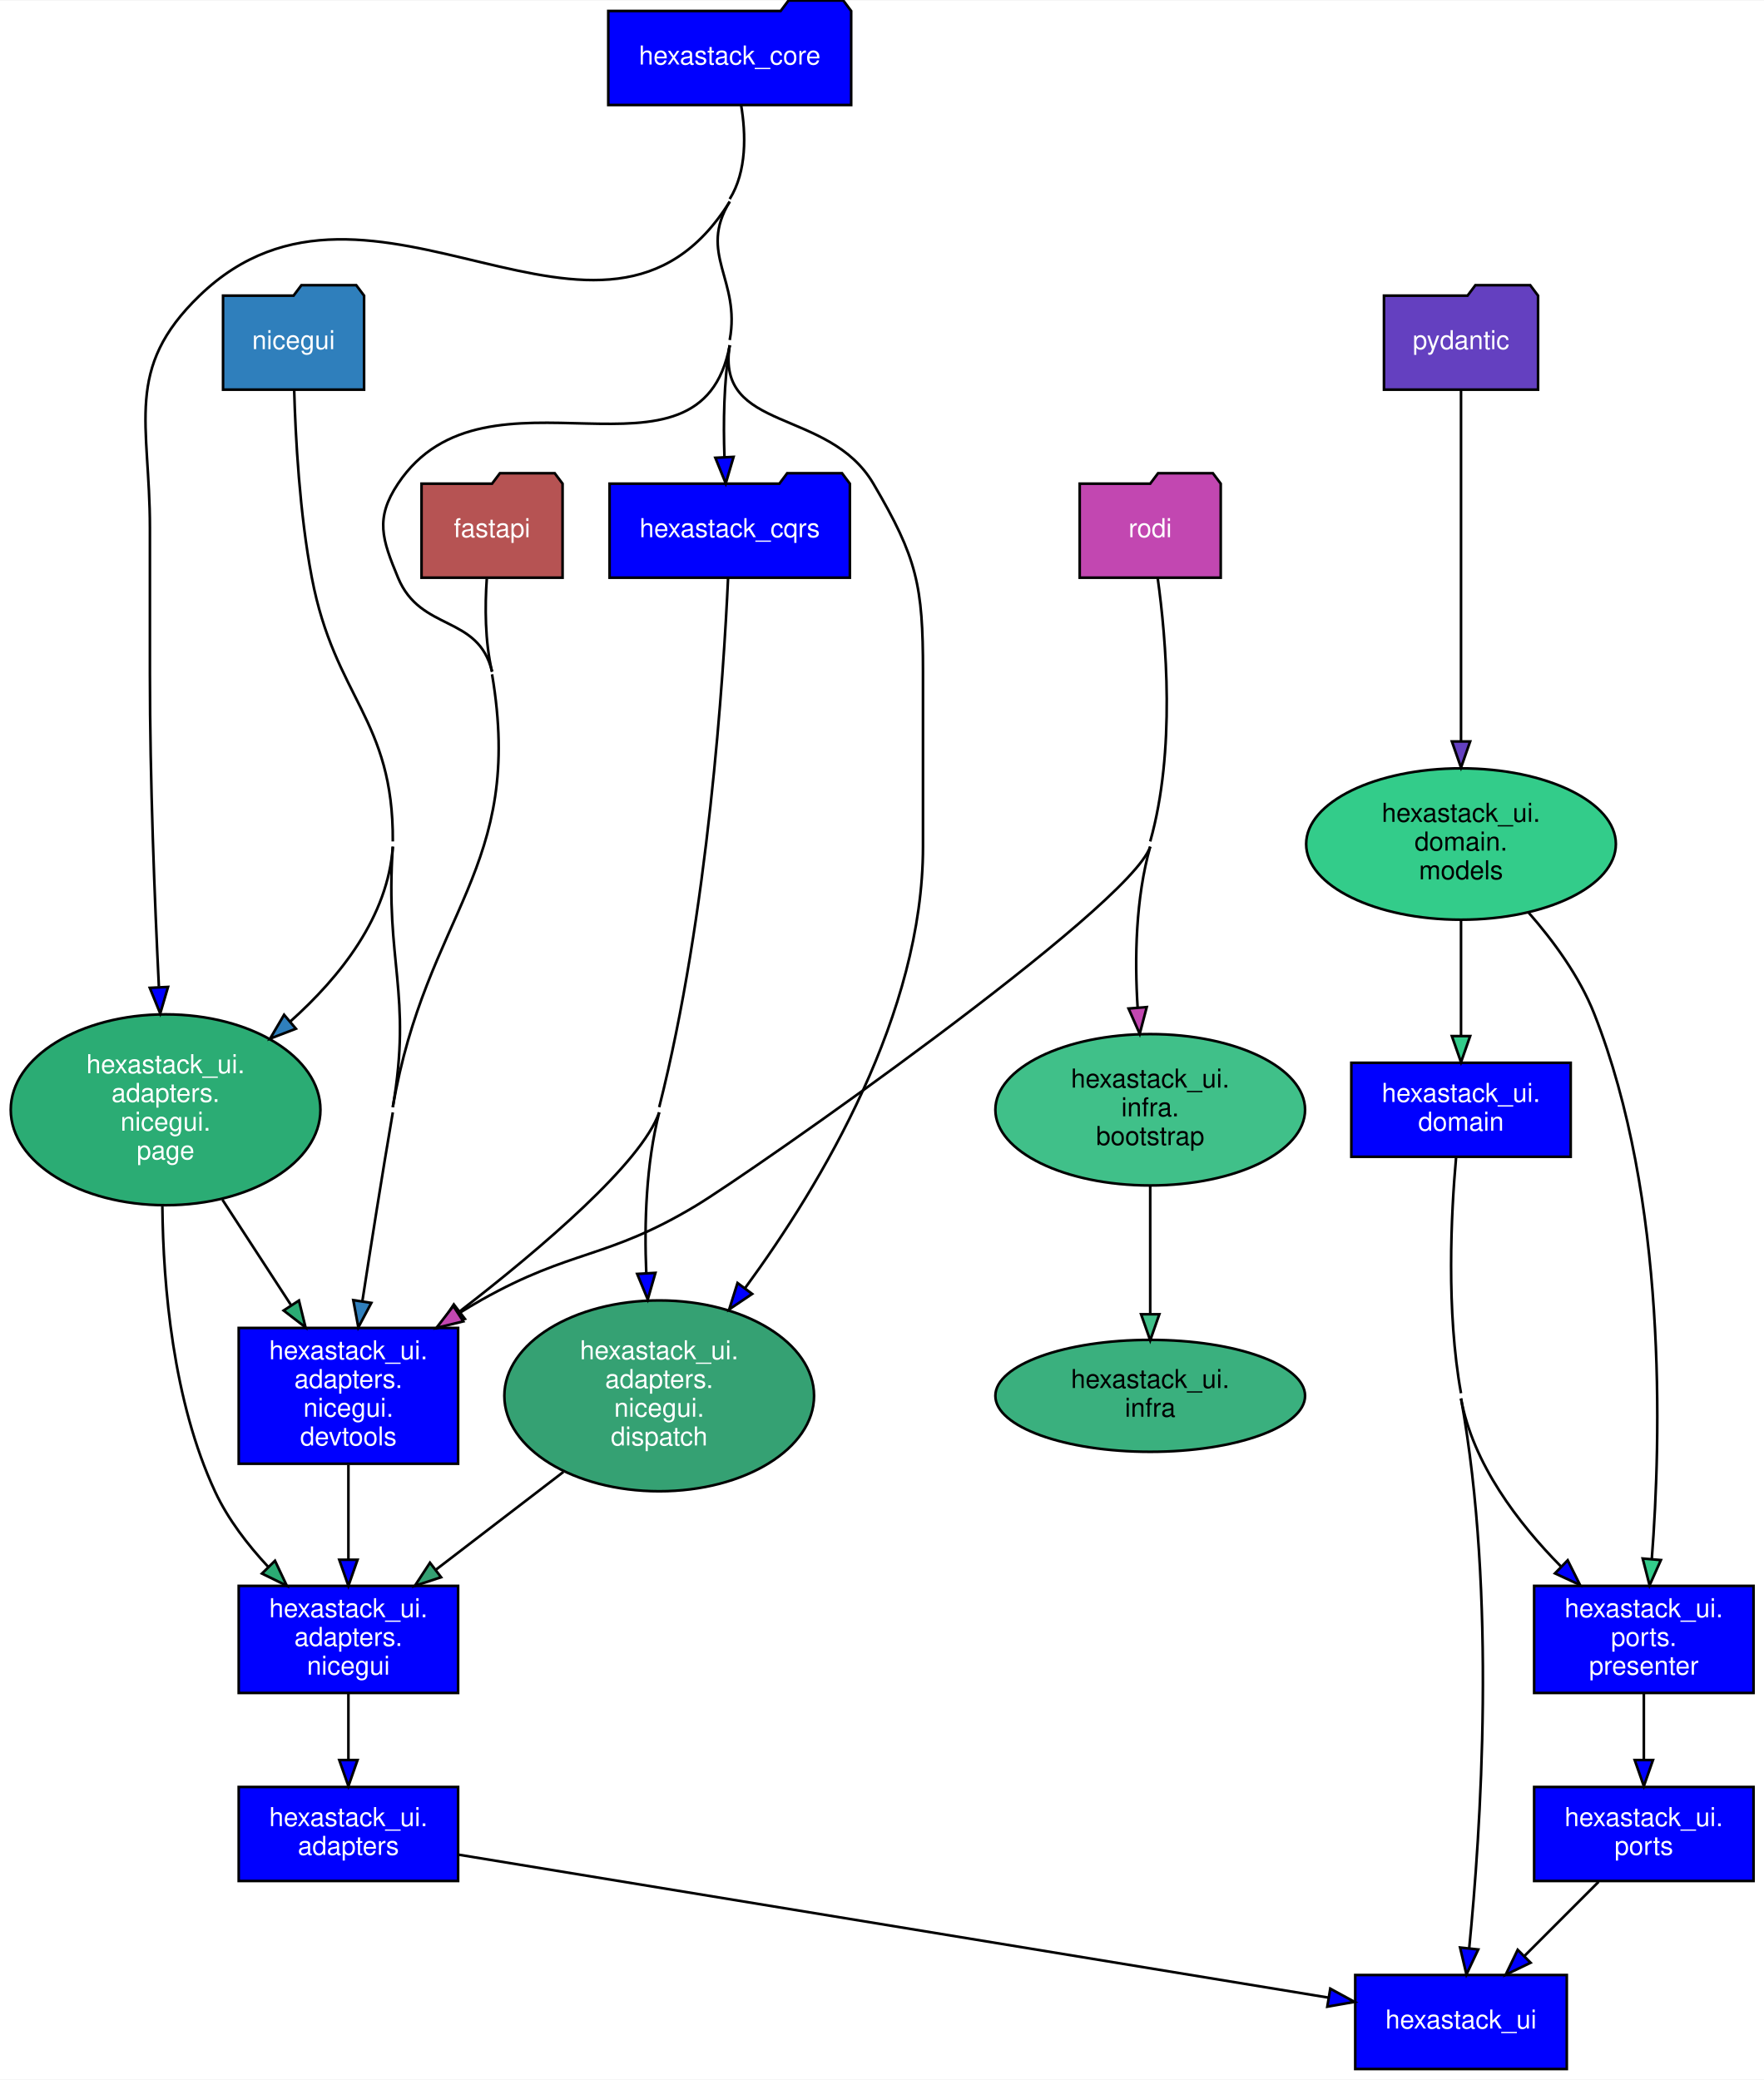
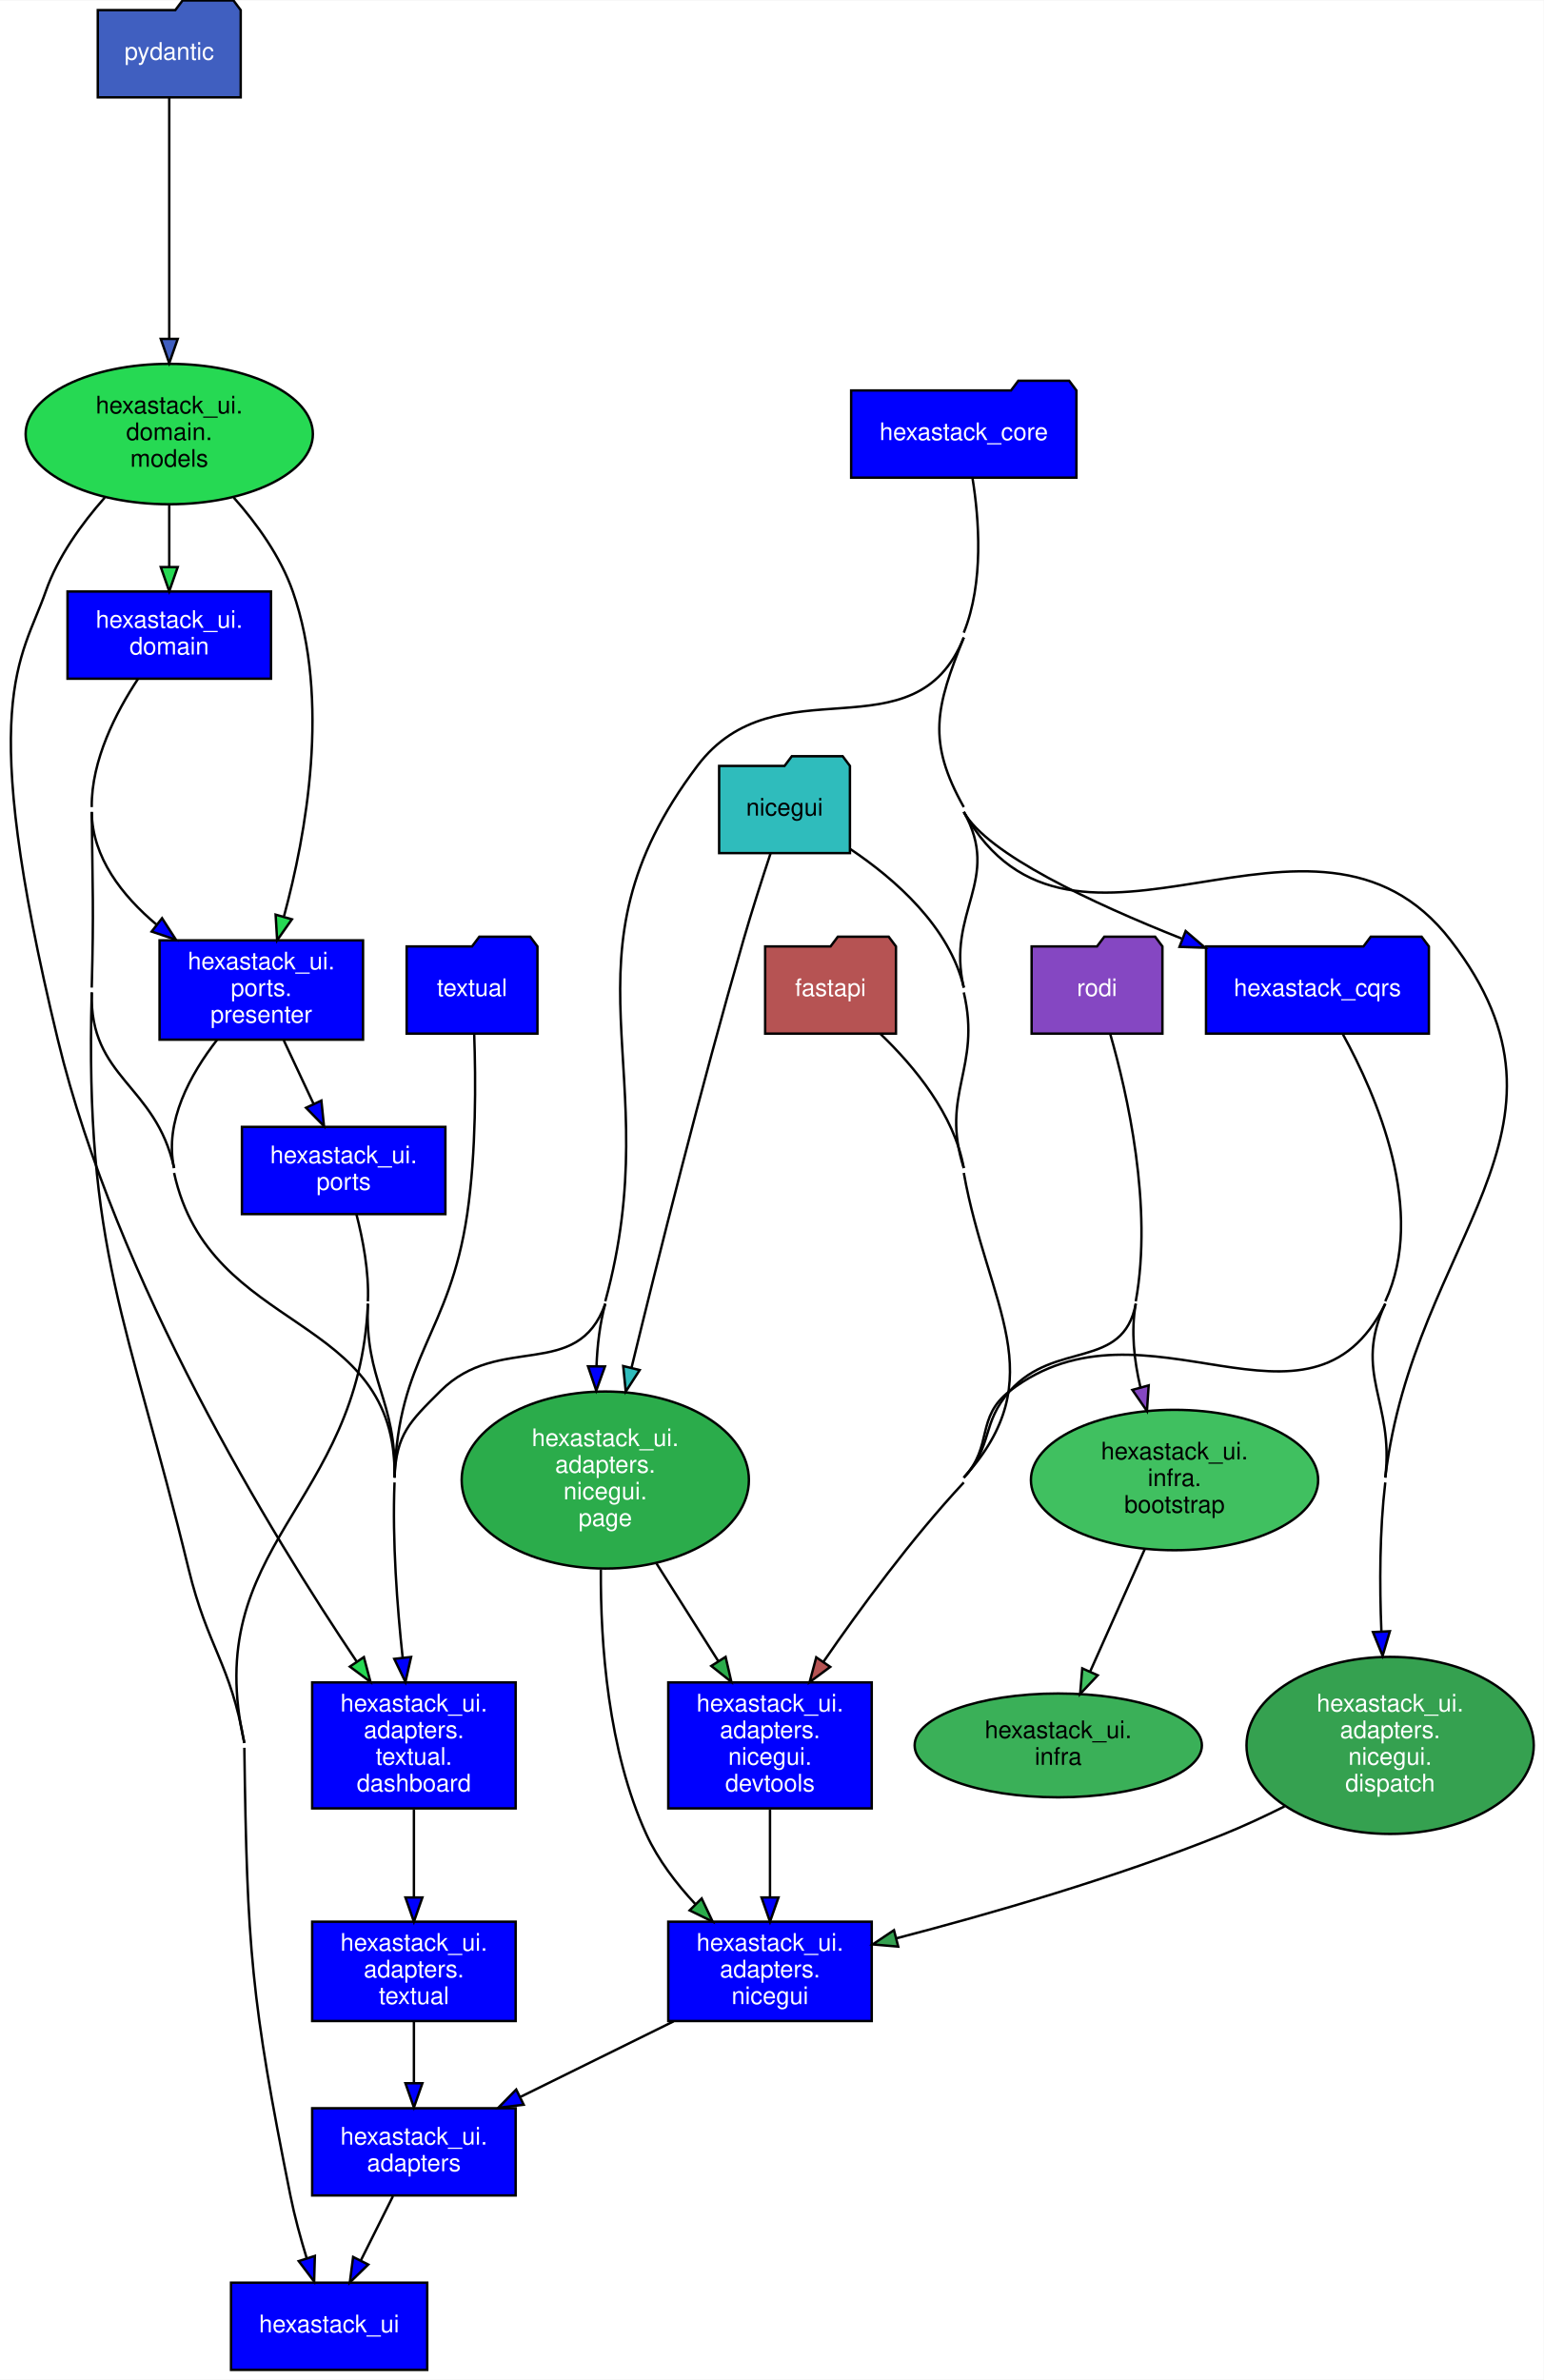
- <svg xmlns="http://www.w3.org/2000/svg" width="675pt" height="796pt" viewBox="0.00 0.00 675.40 796.06">
-   <g id="graph0" class="graph" transform="scale(1 1) rotate(0) translate(4 792.06)">
+ <svg xmlns="http://www.w3.org/2000/svg" width="637pt" height="982pt" viewBox="0.00 0.00 637.27 982.06">
+   <g id="graph0" class="graph" transform="scale(1 1) rotate(0) translate(4 978.06)">
    <style>.edge&gt;path:hover{stroke-width:8}</style>
-     <polygon fill="white" stroke="transparent" points="-4,4 -4,-792.06 671.4,-792.06 671.4,4 -4,4" />
+     <polygon fill="white" stroke="transparent" points="-4,4 -4,-978.06 633.27,-978.06 633.27,4 -4,4" />
    <g id="node1" class="node">
      <style>.edge&gt;path:hover{stroke-width:8}</style>
-       <polygon fill="#b65353" stroke="black" points="211.4,-607.06 208.4,-611.06 187.4,-611.06 184.4,-607.06 157.4,-607.06 157.4,-571.06 211.4,-571.06 211.4,-607.06" />
-       <text text-anchor="middle" x="184.4" y="-586.56" font-family="Helvetica,sans-Serif" font-size="10.00" fill="#ffffff">fastapi</text>
+       <polygon fill="#b65353" stroke="black" points="365.87,-587.58 362.87,-591.58 341.87,-591.58 338.87,-587.58 311.87,-587.58 311.87,-551.58 365.87,-551.58 365.87,-587.58" />
+       <text text-anchor="middle" x="338.87" y="-567.08" font-family="Helvetica,sans-Serif" font-size="10.00" fill="#ffffff">fastapi</text>
    </g>
    <g id="node7" class="node">
      <style>.edge&gt;path:hover{stroke-width:8}</style>
-       <polygon fill="blue" stroke="black" points="171.4,-283.77 87.4,-283.77 87.4,-231.77 171.4,-231.77 171.4,-283.77" />
-       <text text-anchor="middle" x="129.4" y="-271.77" font-family="Helvetica,sans-Serif" font-size="10.00" fill="white">hexastack_ui.</text>
-       <text text-anchor="middle" x="129.4" y="-260.77" font-family="Helvetica,sans-Serif" font-size="10.00" fill="white">adapters.</text>
-       <text text-anchor="middle" x="129.4" y="-249.77" font-family="Helvetica,sans-Serif" font-size="10.00" fill="white">nicegui.</text>
-       <text text-anchor="middle" x="129.4" y="-238.77" font-family="Helvetica,sans-Serif" font-size="10.00" fill="white">devtools</text>
+       <polygon fill="blue" stroke="black" points="355.87,-283.77 271.87,-283.77 271.87,-231.77 355.87,-231.77 355.87,-283.77" />
+       <text text-anchor="middle" x="313.87" y="-271.77" font-family="Helvetica,sans-Serif" font-size="10.00" fill="white">hexastack_ui.</text>
+       <text text-anchor="middle" x="313.87" y="-260.77" font-family="Helvetica,sans-Serif" font-size="10.00" fill="white">adapters.</text>
+       <text text-anchor="middle" x="313.87" y="-249.77" font-family="Helvetica,sans-Serif" font-size="10.00" fill="white">nicegui.</text>
+       <text text-anchor="middle" x="313.87" y="-238.77" font-family="Helvetica,sans-Serif" font-size="10.00" fill="white">devtools</text>
    </g>
    <g id="edge1" class="edge">
      <style>.edge&gt;path:hover{stroke-width:8}</style>
-       <path fill="none" stroke="black" d="M182.38,-570.64C181.67,-560.18 181.63,-546.7 184.4,-535.06" />
+       <path fill="none" stroke="black" d="M359.53,-551.39C373.43,-538.05 389.93,-518.16 393.87,-496.08" />
+       <path fill="none" stroke="black" d="M393.87,-494.08C403.7,-439.05 431.36,-409.77 393.87,-368.31" />
+       <path fill="none" stroke="black" d="M393.87,-366.31C372.31,-343.16 351.09,-314.27 335.92,-292.26" />
+       <polygon fill="#b65353" stroke="black" points="338.74,-290.18 330.22,-283.89 332.96,-294.13 338.74,-290.18" />
    </g>
    <g id="node2" class="node">
      <style>.edge&gt;path:hover{stroke-width:8}</style>
-       <polygon fill="blue" stroke="black" points="321.9,-788.06 318.9,-792.06 297.9,-792.06 294.9,-788.06 228.9,-788.06 228.9,-752.06 321.9,-752.06 321.9,-788.06" />
-       <text text-anchor="middle" x="275.4" y="-767.56" font-family="Helvetica,sans-Serif" font-size="10.00" fill="white">hexastack_core</text>
+       <polygon fill="blue" stroke="black" points="440.37,-817.07 437.37,-821.07 416.37,-821.07 413.37,-817.07 347.37,-817.07 347.37,-781.07 440.37,-781.07 440.37,-817.07" />
+       <text text-anchor="middle" x="393.87" y="-796.57" font-family="Helvetica,sans-Serif" font-size="10.00" fill="white">hexastack_core</text>
    </g>
    <g id="node3" class="node">
      <style>.edge&gt;path:hover{stroke-width:8}</style>
-       <polygon fill="blue" stroke="black" points="321.4,-607.06 318.4,-611.06 297.4,-611.06 294.4,-607.06 229.4,-607.06 229.4,-571.06 321.4,-571.06 321.4,-607.06" />
-       <text text-anchor="middle" x="275.4" y="-586.56" font-family="Helvetica,sans-Serif" font-size="10.00" fill="white">hexastack_cqrs</text>
+       <polygon fill="blue" stroke="black" points="585.87,-587.58 582.87,-591.58 561.87,-591.58 558.87,-587.58 493.87,-587.58 493.87,-551.58 585.87,-551.58 585.87,-587.58" />
+       <text text-anchor="middle" x="539.87" y="-567.08" font-family="Helvetica,sans-Serif" font-size="10.00" fill="white">hexastack_cqrs</text>
    </g>
    <g id="edge2" class="edge">
      <style>.edge&gt;path:hover{stroke-width:8}</style>
-       <path fill="none" stroke="black" d="M275.4,-660.06C273.13,-646.1 272.93,-630.36 273.38,-617.35" />
-       <polygon fill="blue" stroke="black" points="276.88,-617.32 273.88,-607.16 269.89,-616.97 276.88,-617.32" />
+       <path fill="none" stroke="black" d="M393.87,-643.08C403.63,-625.69 446.88,-605.48 483.79,-590.82" />
+       <polygon fill="blue" stroke="black" points="485.46,-593.92 493.51,-587.03 482.92,-587.4 485.46,-593.92" />
    </g>
    <g id="edge3" class="edge">
      <style>.edge&gt;path:hover{stroke-width:8}</style>
-       <path fill="none" stroke="black" d="M275.4,-715.06C263.13,-694.95 279.69,-685.22 275.4,-662.06" />
-       <path fill="none" stroke="black" d="M275.4,-660.06C264.24,-599.92 182.31,-657.96 148.4,-607.06 139.53,-593.75 142.27,-585.84 148.4,-571.06 157.06,-550.16 179.16,-557.07 184.4,-535.06" />
-       <path fill="none" stroke="black" d="M184.4,-534.06C197.01,-459.54 159.13,-442.81 146.4,-368.31" />
+       <path fill="none" stroke="black" d="M393.87,-715.08C382.27,-686.21 378.65,-672.21 393.87,-645.08" />
+       <path fill="none" stroke="black" d="M393.87,-643.08C409.64,-614.98 386.51,-601.95 393.87,-570.58" />
    </g>
    <g id="node8" class="node">
      <style>.edge&gt;path:hover{stroke-width:8}</style>
-       <ellipse fill="#35a173" stroke="black" cx="248.4" cy="-257.77" rx="59.29" ry="36.54" />
-       <text text-anchor="middle" x="248.4" y="-271.77" font-family="Helvetica,sans-Serif" font-size="10.00" fill="#ffffff">hexastack_ui.</text>
-       <text text-anchor="middle" x="248.4" y="-260.77" font-family="Helvetica,sans-Serif" font-size="10.00" fill="#ffffff">adapters.</text>
-       <text text-anchor="middle" x="248.4" y="-249.77" font-family="Helvetica,sans-Serif" font-size="10.00" fill="#ffffff">nicegui.</text>
-       <text text-anchor="middle" x="248.4" y="-238.77" font-family="Helvetica,sans-Serif" font-size="10.00" fill="#ffffff">dispatch</text>
+       <ellipse fill="#35a150" stroke="black" cx="569.87" cy="-257.77" rx="59.29" ry="36.54" />
+       <text text-anchor="middle" x="569.87" y="-271.77" font-family="Helvetica,sans-Serif" font-size="10.00" fill="#ffffff">hexastack_ui.</text>
+       <text text-anchor="middle" x="569.87" y="-260.77" font-family="Helvetica,sans-Serif" font-size="10.00" fill="#ffffff">adapters.</text>
+       <text text-anchor="middle" x="569.87" y="-249.77" font-family="Helvetica,sans-Serif" font-size="10.00" fill="#ffffff">nicegui.</text>
+       <text text-anchor="middle" x="569.87" y="-238.77" font-family="Helvetica,sans-Serif" font-size="10.00" fill="#ffffff">dispatch</text>
    </g>
    <g id="edge4" class="edge">
      <style>.edge&gt;path:hover{stroke-width:8}</style>
-       <path fill="none" stroke="black" d="M275.4,-660.06C269.96,-626.55 313.21,-636.33 330.4,-607.06 347.16,-578.52 349.4,-568.16 349.4,-535.06 349.4,-535.06 349.4,-535.06 349.4,-468.07 349.4,-404.22 310.81,-339.34 281.33,-299.09" />
-       <polygon fill="blue" stroke="black" points="283.99,-296.8 275.2,-290.89 278.38,-300.99 283.99,-296.8" />
+       <path fill="none" stroke="black" d="M393.87,-643.08C439.08,-562.51 538.48,-663.26 594.87,-590.08 655.47,-511.43 579.53,-466.91 567.87,-368.31" />
    </g>
    <g id="node9" class="node">
      <style>.edge&gt;path:hover{stroke-width:8}</style>
-       <ellipse fill="#2bac74" stroke="black" cx="59.4" cy="-367.31" rx="59.29" ry="36.54" />
-       <text text-anchor="middle" x="59.4" y="-381.31" font-family="Helvetica,sans-Serif" font-size="10.00" fill="#ffffff">hexastack_ui.</text>
-       <text text-anchor="middle" x="59.4" y="-370.31" font-family="Helvetica,sans-Serif" font-size="10.00" fill="#ffffff">adapters.</text>
-       <text text-anchor="middle" x="59.4" y="-359.31" font-family="Helvetica,sans-Serif" font-size="10.00" fill="#ffffff">nicegui.</text>
-       <text text-anchor="middle" x="59.4" y="-348.31" font-family="Helvetica,sans-Serif" font-size="10.00" fill="#ffffff">page</text>
+       <ellipse fill="#2bac4b" stroke="black" cx="245.87" cy="-367.31" rx="59.29" ry="36.54" />
+       <text text-anchor="middle" x="245.87" y="-381.31" font-family="Helvetica,sans-Serif" font-size="10.00" fill="#ffffff">hexastack_ui.</text>
+       <text text-anchor="middle" x="245.87" y="-370.31" font-family="Helvetica,sans-Serif" font-size="10.00" fill="#ffffff">adapters.</text>
+       <text text-anchor="middle" x="245.87" y="-359.31" font-family="Helvetica,sans-Serif" font-size="10.00" fill="#ffffff">nicegui.</text>
+       <text text-anchor="middle" x="245.87" y="-348.31" font-family="Helvetica,sans-Serif" font-size="10.00" fill="#ffffff">page</text>
    </g>
    <g id="edge5" class="edge">
      <style>.edge&gt;path:hover{stroke-width:8}</style>
-       <path fill="none" stroke="black" d="M279.76,-752.04C281.6,-740.98 282.01,-726.68 275.4,-716.06" />
-       <path fill="none" stroke="black" d="M275.4,-715.06C226.94,-637.29 138.31,-742.72 72.4,-679.06 43.3,-650.96 53.4,-630.51 53.4,-590.06 53.4,-590.06 53.4,-590.06 53.4,-534.06 53.4,-493.66 55.2,-447.75 56.83,-414.51" />
-       <polygon fill="blue" stroke="black" points="60.34,-414.35 57.35,-404.18 53.35,-414 60.34,-414.35" />
+       <path fill="none" stroke="black" d="M245.87,-440.08C243.62,-431.87 242.57,-422.94 242.24,-414.25" />
+       <polygon fill="blue" stroke="black" points="245.74,-414.19 242.15,-404.22 238.74,-414.25 245.74,-414.19" />
+     </g>
+     <g id="node11" class="node">
+       <style>.edge&gt;path:hover{stroke-width:8}</style>
+       <polygon fill="blue" stroke="black" points="208.87,-283.77 124.87,-283.77 124.87,-231.77 208.87,-231.77 208.87,-283.77" />
+       <text text-anchor="middle" x="166.87" y="-271.77" font-family="Helvetica,sans-Serif" font-size="10.00" fill="white">hexastack_ui.</text>
+       <text text-anchor="middle" x="166.87" y="-260.77" font-family="Helvetica,sans-Serif" font-size="10.00" fill="white">adapters.</text>
+       <text text-anchor="middle" x="166.87" y="-249.77" font-family="Helvetica,sans-Serif" font-size="10.00" fill="white">textual.</text>
+       <text text-anchor="middle" x="166.87" y="-238.77" font-family="Helvetica,sans-Serif" font-size="10.00" fill="white">dashboard</text>
    </g>
    <g id="edge6" class="edge">
      <style>.edge&gt;path:hover{stroke-width:8}</style>
-       <path fill="none" stroke="black" d="M274.77,-570.97C273.07,-533.65 267.19,-442.26 248.4,-368.31" />
-       <path fill="none" stroke="black" d="M248.4,-366.31C241.65,-347.01 203.47,-314.45 172.15,-290.21" />
-       <polygon fill="blue" stroke="black" points="174.01,-287.23 163.95,-283.92 169.76,-292.78 174.01,-287.23" />
+       <path fill="none" stroke="black" d="M397.46,-780.93C400.19,-764.04 402.21,-737.82 393.87,-717.08" />
+       <path fill="none" stroke="black" d="M393.87,-715.08C373.64,-664.72 316.54,-705.41 283.87,-662.08 223.87,-582.5 272.25,-537.19 245.87,-441.08" />
+       <path fill="none" stroke="black" d="M245.87,-440.08C234.44,-407.85 202.07,-428.24 177.87,-404.08 165.13,-391.36 159.59,-386.3 158.87,-368.31" />
    </g>
    <g id="edge7" class="edge">
      <style>.edge&gt;path:hover{stroke-width:8}</style>
-       <path fill="none" stroke="black" d="M248.4,-366.31C243.37,-346.52 242.64,-324.02 243.45,-304.73" />
-       <polygon fill="blue" stroke="black" points="246.95,-304.86 244.02,-294.67 239.96,-304.46 246.95,-304.86" />
+       <path fill="none" stroke="black" d="M550.36,-551.32C564.25,-526.07 585.08,-478.06 567.87,-441.08" />
+       <path fill="none" stroke="black" d="M567.87,-440.08C536.29,-376.8 468.94,-447.18 412.87,-404.08 398.6,-393.11 406.14,-381.48 393.87,-368.31" />
+     </g>
+     <g id="edge8" class="edge">
+       <style>.edge&gt;path:hover{stroke-width:8}</style>
+       <path fill="none" stroke="black" d="M567.87,-440.08C554.42,-411.16 571.62,-399.99 567.87,-368.31" />
+       <path fill="none" stroke="black" d="M567.87,-366.31C565.5,-346.28 565.49,-324.01 566.26,-304.96" />
+       <polygon fill="blue" stroke="black" points="569.77,-304.9 566.77,-294.74 562.78,-304.55 569.77,-304.9" />
    </g>
    <g id="node4" class="node">
      <style>.edge&gt;path:hover{stroke-width:8}</style>
-       <polygon fill="blue" stroke="black" points="595.9,-36 514.9,-36 514.9,0 595.9,0 595.9,-36" />
-       <text text-anchor="middle" x="555.4" y="-15.5" font-family="Helvetica,sans-Serif" font-size="10.00" fill="white">hexastack_ui</text>
+       <polygon fill="blue" stroke="black" points="172.37,-36 91.37,-36 91.37,0 172.37,0 172.37,-36" />
+       <text text-anchor="middle" x="131.87" y="-15.5" font-family="Helvetica,sans-Serif" font-size="10.00" fill="white">hexastack_ui</text>
    </g>
    <g id="node5" class="node">
      <style>.edge&gt;path:hover{stroke-width:8}</style>
-       <polygon fill="blue" stroke="black" points="171.4,-108 87.4,-108 87.4,-72 171.4,-72 171.4,-108" />
-       <text text-anchor="middle" x="129.4" y="-93" font-family="Helvetica,sans-Serif" font-size="10.00" fill="white">hexastack_ui.</text>
-       <text text-anchor="middle" x="129.4" y="-82" font-family="Helvetica,sans-Serif" font-size="10.00" fill="white">adapters</text>
-     </g>
-     <g id="edge8" class="edge">
-       <style>.edge&gt;path:hover{stroke-width:8}</style>
-       <path fill="none" stroke="black" d="M171.41,-82.1C250.18,-69.15 419.74,-41.29 504.71,-27.33" />
-       <polygon fill="blue" stroke="black" points="505.34,-30.77 514.64,-25.7 504.2,-23.87 505.34,-30.77" />
+       <polygon fill="blue" stroke="black" points="208.87,-108 124.87,-108 124.87,-72 208.87,-72 208.87,-108" />
+       <text text-anchor="middle" x="166.87" y="-93" font-family="Helvetica,sans-Serif" font-size="10.00" fill="white">hexastack_ui.</text>
+       <text text-anchor="middle" x="166.87" y="-82" font-family="Helvetica,sans-Serif" font-size="10.00" fill="white">adapters</text>
+     </g>
+     <g id="edge9" class="edge">
+       <style>.edge&gt;path:hover{stroke-width:8}</style>
+       <path fill="none" stroke="black" d="M158.22,-71.7C154.24,-63.73 149.42,-54.1 145,-45.26" />
+       <polygon fill="blue" stroke="black" points="148.03,-43.48 140.42,-36.1 141.77,-46.61 148.03,-43.48" />
    </g>
    <g id="node6" class="node">
      <style>.edge&gt;path:hover{stroke-width:8}</style>
-       <polygon fill="blue" stroke="black" points="171.4,-185 87.4,-185 87.4,-144 171.4,-144 171.4,-185" />
-       <text text-anchor="middle" x="129.4" y="-173" font-family="Helvetica,sans-Serif" font-size="10.00" fill="white">hexastack_ui.</text>
-       <text text-anchor="middle" x="129.4" y="-162" font-family="Helvetica,sans-Serif" font-size="10.00" fill="white">adapters.</text>
-       <text text-anchor="middle" x="129.4" y="-151" font-family="Helvetica,sans-Serif" font-size="10.00" fill="white">nicegui</text>
-     </g>
-     <g id="edge9" class="edge">
-       <style>.edge&gt;path:hover{stroke-width:8}</style>
-       <path fill="none" stroke="black" d="M129.4,-143.69C129.4,-135.91 129.4,-126.84 129.4,-118.45" />
-       <polygon fill="blue" stroke="black" points="132.9,-118.32 129.4,-108.32 125.9,-118.32 132.9,-118.32" />
+       <polygon fill="blue" stroke="black" points="355.87,-185 271.87,-185 271.87,-144 355.87,-144 355.87,-185" />
+       <text text-anchor="middle" x="313.87" y="-173" font-family="Helvetica,sans-Serif" font-size="10.00" fill="white">hexastack_ui.</text>
+       <text text-anchor="middle" x="313.87" y="-162" font-family="Helvetica,sans-Serif" font-size="10.00" fill="white">adapters.</text>
+       <text text-anchor="middle" x="313.87" y="-151" font-family="Helvetica,sans-Serif" font-size="10.00" fill="white">nicegui</text>
    </g>
    <g id="edge10" class="edge">
      <style>.edge&gt;path:hover{stroke-width:8}</style>
-       <path fill="none" stroke="black" d="M129.4,-231.35C129.4,-220.12 129.4,-206.85 129.4,-195.17" />
-       <polygon fill="blue" stroke="black" points="132.9,-195 129.4,-185 125.9,-195 132.9,-195" />
+       <path fill="none" stroke="black" d="M274.09,-143.88C254.57,-134.25 230.99,-122.62 210.92,-112.72" />
+       <polygon fill="blue" stroke="black" points="212.19,-109.45 201.68,-108.17 209.1,-115.73 212.19,-109.45" />
    </g>
    <g id="edge11" class="edge">
      <style>.edge&gt;path:hover{stroke-width:8}</style>
-       <path fill="none" stroke="black" d="M211.72,-228.64C196.16,-216.71 178.15,-202.89 162.95,-191.24" />
-       <polygon fill="#35a173" stroke="black" points="164.89,-188.31 154.83,-185.01 160.63,-193.87 164.89,-188.31" />
+       <path fill="none" stroke="black" d="M313.87,-231.35C313.87,-220.12 313.87,-206.85 313.87,-195.17" />
+       <polygon fill="blue" stroke="black" points="317.37,-195 313.87,-185 310.37,-195 317.37,-195" />
    </g>
    <g id="edge12" class="edge">
      <style>.edge&gt;path:hover{stroke-width:8}</style>
-       <path fill="none" stroke="black" d="M58.17,-330.29C58.49,-299.82 62.21,-255.7 78.4,-221 83.27,-210.56 90.82,-200.74 98.64,-192.34" />
-       <polygon fill="#2bac74" stroke="black" points="101.29,-194.63 105.82,-185.05 96.3,-189.72 101.29,-194.63" />
+       <path fill="none" stroke="black" d="M526.29,-232.6C517.98,-228.44 509.26,-224.38 500.87,-221 456.47,-203.09 404.09,-188.04 366.07,-178.15" />
+       <polygon fill="#35a150" stroke="black" points="366.8,-174.72 356.24,-175.62 365.05,-181.5 366.8,-174.72" />
    </g>
    <g id="edge13" class="edge">
      <style>.edge&gt;path:hover{stroke-width:8}</style>
-       <path fill="none" stroke="black" d="M81.16,-332.87C89.51,-320.05 99.04,-305.41 107.4,-292.56" />
-       <polygon fill="#2bac74" stroke="black" points="110.46,-294.27 112.99,-283.98 104.6,-290.45 110.46,-294.27" />
+       <path fill="none" stroke="black" d="M244.04,-330.32C243.87,-299.86 246.94,-255.75 262.87,-221 267.67,-210.53 275.2,-200.69 283.02,-192.3" />
+       <polygon fill="#2bac4b" stroke="black" points="285.67,-194.59 290.21,-185.01 280.69,-189.67 285.67,-194.59" />
+     </g>
+     <g id="edge14" class="edge">
+       <style>.edge&gt;path:hover{stroke-width:8}</style>
+       <path fill="none" stroke="black" d="M267.01,-332.87C275.12,-320.05 284.38,-305.41 292.51,-292.56" />
+       <polygon fill="#2bac4b" stroke="black" points="295.54,-294.31 297.93,-283.98 289.63,-290.56 295.54,-294.31" />
    </g>
    <g id="node10" class="node">
      <style>.edge&gt;path:hover{stroke-width:8}</style>
-       <polygon fill="blue" stroke="black" points="597.4,-385.31 513.4,-385.31 513.4,-349.31 597.4,-349.31 597.4,-385.31" />
-       <text text-anchor="middle" x="555.4" y="-370.31" font-family="Helvetica,sans-Serif" font-size="10.00" fill="white">hexastack_ui.</text>
-       <text text-anchor="middle" x="555.4" y="-359.31" font-family="Helvetica,sans-Serif" font-size="10.00" fill="white">domain</text>
-     </g>
-     <g id="edge14" class="edge">
-       <style>.edge&gt;path:hover{stroke-width:8}</style>
-       <path fill="none" stroke="black" d="M553.51,-349C551.61,-327.61 549.7,-290.18 555.4,-258.77" />
-       <path fill="none" stroke="black" d="M555.4,-256.77C569.05,-181.54 562.94,-90.7 558.53,-46.22" />
-       <polygon fill="blue" stroke="black" points="562,-45.78 557.48,-36.2 555.04,-46.51 562,-45.78" />
+       <polygon fill="blue" stroke="black" points="208.87,-185 124.87,-185 124.87,-144 208.87,-144 208.87,-185" />
+       <text text-anchor="middle" x="166.87" y="-173" font-family="Helvetica,sans-Serif" font-size="10.00" fill="white">hexastack_ui.</text>
+       <text text-anchor="middle" x="166.87" y="-162" font-family="Helvetica,sans-Serif" font-size="10.00" fill="white">adapters.</text>
+       <text text-anchor="middle" x="166.87" y="-151" font-family="Helvetica,sans-Serif" font-size="10.00" fill="white">textual</text>
+     </g>
+     <g id="edge15" class="edge">
+       <style>.edge&gt;path:hover{stroke-width:8}</style>
+       <path fill="none" stroke="black" d="M166.87,-143.69C166.87,-135.91 166.87,-126.84 166.87,-118.45" />
+       <polygon fill="blue" stroke="black" points="170.37,-118.32 166.87,-108.32 163.37,-118.32 170.37,-118.32" />
+     </g>
+     <g id="edge16" class="edge">
+       <style>.edge&gt;path:hover{stroke-width:8}</style>
+       <path fill="none" stroke="black" d="M166.87,-231.35C166.87,-220.12 166.87,-206.85 166.87,-195.17" />
+       <polygon fill="blue" stroke="black" points="170.37,-195 166.87,-185 163.37,-195 170.37,-195" />
+     </g>
+     <g id="node12" class="node">
+       <style>.edge&gt;path:hover{stroke-width:8}</style>
+       <polygon fill="blue" stroke="black" points="107.87,-734.08 23.87,-734.08 23.87,-698.08 107.87,-698.08 107.87,-734.08" />
+       <text text-anchor="middle" x="65.87" y="-719.08" font-family="Helvetica,sans-Serif" font-size="10.00" fill="white">hexastack_ui.</text>
+       <text text-anchor="middle" x="65.87" y="-708.08" font-family="Helvetica,sans-Serif" font-size="10.00" fill="white">domain</text>
+     </g>
+     <g id="edge17" class="edge">
+       <style>.edge&gt;path:hover{stroke-width:8}</style>
+       <path fill="none" stroke="black" d="M52.93,-697.94C43.96,-684.34 33.67,-664.45 33.87,-645.08" />
+       <path fill="none" stroke="black" d="M33.87,-643.08C34.21,-610.86 34.74,-602.79 33.87,-570.58" />
+       <path fill="none" stroke="black" d="M33.87,-568.58C30.99,-461.34 48.55,-434.79 73.87,-330.54 81.78,-297.99 91.1,-291.76 96.87,-258.77" />
+       <path fill="none" stroke="black" d="M96.87,-256.77C98,-174.22 99.65,-152.94 115.87,-72 117.59,-63.42 120.11,-54.25 122.64,-45.98" />
+       <polygon fill="blue" stroke="black" points="125.98,-47.04 125.68,-36.45 119.31,-44.91 125.98,-47.04" />
+     </g>
+     <g id="edge18" class="edge">
+       <style>.edge&gt;path:hover{stroke-width:8}</style>
+       <path fill="none" stroke="black" d="M33.87,-568.58C32.92,-533 60.25,-530.84 67.87,-496.08" />
+       <path fill="none" stroke="black" d="M67.87,-494.08C82.65,-426.68 160.11,-437.29 158.87,-368.31" />
+       <path fill="none" stroke="black" d="M158.87,-366.31C157.91,-342.14 159.96,-314.99 162.22,-294.01" />
+       <polygon fill="blue" stroke="black" points="165.71,-294.28 163.37,-283.95 158.76,-293.48 165.71,-294.28" />
+     </g>
+     <g id="node17" class="node">
+       <style>.edge&gt;path:hover{stroke-width:8}</style>
+       <polygon fill="blue" stroke="black" points="145.87,-590.08 61.87,-590.08 61.87,-549.08 145.87,-549.08 145.87,-590.08" />
+       <text text-anchor="middle" x="103.87" y="-578.08" font-family="Helvetica,sans-Serif" font-size="10.00" fill="white">hexastack_ui.</text>
+       <text text-anchor="middle" x="103.87" y="-567.08" font-family="Helvetica,sans-Serif" font-size="10.00" fill="white">ports.</text>
+       <text text-anchor="middle" x="103.87" y="-556.08" font-family="Helvetica,sans-Serif" font-size="10.00" fill="white">presenter</text>
+     </g>
+     <g id="edge19" class="edge">
+       <style>.edge&gt;path:hover{stroke-width:8}</style>
+       <path fill="none" stroke="black" d="M33.87,-643.08C34.07,-624.33 46.36,-608.58 60.6,-596.59" />
+       <polygon fill="blue" stroke="black" points="62.9,-599.23 68.64,-590.33 58.6,-593.71 62.9,-599.23" />
+     </g>
+     <g id="node13" class="node">
+       <style>.edge&gt;path:hover{stroke-width:8}</style>
+       <ellipse fill="#26d953" stroke="black" cx="65.87" cy="-799.07" rx="59.29" ry="28.98" />
+       <text text-anchor="middle" x="65.87" y="-807.57" font-family="Helvetica,sans-Serif" font-size="10.00" fill="#000000">hexastack_ui.</text>
+       <text text-anchor="middle" x="65.87" y="-796.57" font-family="Helvetica,sans-Serif" font-size="10.00" fill="#000000">domain.</text>
+       <text text-anchor="middle" x="65.87" y="-785.57" font-family="Helvetica,sans-Serif" font-size="10.00" fill="#000000">models</text>
+     </g>
+     <g id="edge20" class="edge">
+       <style>.edge&gt;path:hover{stroke-width:8}</style>
+       <path fill="none" stroke="black" d="M39.25,-772.85C29.62,-761.96 19.89,-748.43 14.87,-734.08 4.92,-705.61 -14.15,-689.72 19.87,-549.08 44.04,-449.16 108.13,-344.6 143.17,-292.49" />
+       <polygon fill="#26d953" stroke="black" points="146.22,-294.22 148.94,-283.98 140.43,-290.29 146.22,-294.22" />
+     </g>
+     <g id="edge21" class="edge">
+       <style>.edge&gt;path:hover{stroke-width:8}</style>
+       <path fill="none" stroke="black" d="M65.87,-769.74C65.87,-761.5 65.87,-752.51 65.87,-744.33" />
+       <polygon fill="#26d953" stroke="black" points="69.37,-744.17 65.87,-734.17 62.37,-744.17 69.37,-744.17" />
+     </g>
+     <g id="edge22" class="edge">
+       <style>.edge&gt;path:hover{stroke-width:8}</style>
+       <path fill="none" stroke="black" d="M92.49,-772.85C102.12,-761.96 111.85,-748.43 116.87,-734.08 132.52,-689.33 122.32,-633.64 113.27,-600.16" />
+       <polygon fill="#26d953" stroke="black" points="116.51,-598.77 110.41,-590.11 109.78,-600.69 116.51,-598.77" />
+     </g>
+     <g id="node14" class="node">
+       <style>.edge&gt;path:hover{stroke-width:8}</style>
+       <ellipse fill="#3ab058" stroke="black" cx="432.87" cy="-257.77" rx="59.29" ry="21.43" />
+       <text text-anchor="middle" x="432.87" y="-260.77" font-family="Helvetica,sans-Serif" font-size="10.00" fill="#000000">hexastack_ui.</text>
+       <text text-anchor="middle" x="432.87" y="-249.77" font-family="Helvetica,sans-Serif" font-size="10.00" fill="#000000">infra</text>
    </g>
    <g id="node15" class="node">
      <style>.edge&gt;path:hover{stroke-width:8}</style>
-       <polygon fill="blue" stroke="black" points="667.4,-185 583.4,-185 583.4,-144 667.4,-144 667.4,-185" />
-       <text text-anchor="middle" x="625.4" y="-173" font-family="Helvetica,sans-Serif" font-size="10.00" fill="white">hexastack_ui.</text>
-       <text text-anchor="middle" x="625.4" y="-162" font-family="Helvetica,sans-Serif" font-size="10.00" fill="white">ports.</text>
-       <text text-anchor="middle" x="625.4" y="-151" font-family="Helvetica,sans-Serif" font-size="10.00" fill="white">presenter</text>
-     </g>
-     <g id="edge15" class="edge">
-       <style>.edge&gt;path:hover{stroke-width:8}</style>
-       <path fill="none" stroke="black" d="M555.4,-256.77C559.94,-231.72 577.32,-208.99 593.62,-192.48" />
-       <polygon fill="blue" stroke="black" points="596.24,-194.81 600.98,-185.34 591.37,-189.79 596.24,-194.81" />
-     </g>
-     <g id="node11" class="node">
-       <style>.edge&gt;path:hover{stroke-width:8}</style>
-       <ellipse fill="#33cc8a" stroke="black" cx="555.4" cy="-469.07" rx="59.29" ry="28.98" />
-       <text text-anchor="middle" x="555.4" y="-477.57" font-family="Helvetica,sans-Serif" font-size="10.00" fill="#000000">hexastack_ui.</text>
-       <text text-anchor="middle" x="555.4" y="-466.57" font-family="Helvetica,sans-Serif" font-size="10.00" fill="#000000">domain.</text>
-       <text text-anchor="middle" x="555.4" y="-455.57" font-family="Helvetica,sans-Serif" font-size="10.00" fill="#000000">models</text>
-     </g>
-     <g id="edge16" class="edge">
-       <style>.edge&gt;path:hover{stroke-width:8}</style>
-       <path fill="none" stroke="black" d="M555.4,-440.02C555.4,-426.19 555.4,-409.58 555.4,-395.83" />
-       <polygon fill="#33cc8a" stroke="black" points="558.9,-395.52 555.4,-385.52 551.9,-395.52 558.9,-395.52" />
-     </g>
-     <g id="edge17" class="edge">
-       <style>.edge&gt;path:hover{stroke-width:8}</style>
-       <path fill="none" stroke="black" d="M581.17,-442.94C590.8,-431.97 600.76,-418.35 606.4,-404.08 634.37,-333.27 632.03,-241.6 628.44,-195.21" />
-       <polygon fill="#33cc8a" stroke="black" points="631.93,-194.89 627.6,-185.22 624.96,-195.48 631.93,-194.89" />
-     </g>
-     <g id="node12" class="node">
-       <style>.edge&gt;path:hover{stroke-width:8}</style>
-       <ellipse fill="#3ab07e" stroke="black" cx="436.4" cy="-257.77" rx="59.29" ry="21.43" />
-       <text text-anchor="middle" x="436.4" y="-260.77" font-family="Helvetica,sans-Serif" font-size="10.00" fill="#000000">hexastack_ui.</text>
-       <text text-anchor="middle" x="436.4" y="-249.77" font-family="Helvetica,sans-Serif" font-size="10.00" fill="#000000">infra</text>
-     </g>
-     <g id="node13" class="node">
-       <style>.edge&gt;path:hover{stroke-width:8}</style>
-       <ellipse fill="#40c089" stroke="black" cx="436.4" cy="-367.31" rx="59.29" ry="28.98" />
-       <text text-anchor="middle" x="436.4" y="-375.81" font-family="Helvetica,sans-Serif" font-size="10.00" fill="#000000">hexastack_ui.</text>
-       <text text-anchor="middle" x="436.4" y="-364.81" font-family="Helvetica,sans-Serif" font-size="10.00" fill="#000000">infra.</text>
-       <text text-anchor="middle" x="436.4" y="-353.81" font-family="Helvetica,sans-Serif" font-size="10.00" fill="#000000">bootstrap</text>
-     </g>
-     <g id="edge18" class="edge">
-       <style>.edge&gt;path:hover{stroke-width:8}</style>
-       <path fill="none" stroke="black" d="M436.4,-338.05C436.4,-322.99 436.4,-304.44 436.4,-289.07" />
-       <polygon fill="#40c089" stroke="black" points="439.9,-289.02 436.4,-279.02 432.9,-289.02 439.9,-289.02" />
-     </g>
-     <g id="node14" class="node">
-       <style>.edge&gt;path:hover{stroke-width:8}</style>
-       <polygon fill="blue" stroke="black" points="667.4,-108 583.4,-108 583.4,-72 667.4,-72 667.4,-108" />
-       <text text-anchor="middle" x="625.4" y="-93" font-family="Helvetica,sans-Serif" font-size="10.00" fill="white">hexastack_ui.</text>
-       <text text-anchor="middle" x="625.4" y="-82" font-family="Helvetica,sans-Serif" font-size="10.00" fill="white">ports</text>
-     </g>
-     <g id="edge19" class="edge">
-       <style>.edge&gt;path:hover{stroke-width:8}</style>
-       <path fill="none" stroke="black" d="M608.09,-71.7C599.53,-63.14 589.05,-52.66 579.7,-43.3" />
-       <polygon fill="blue" stroke="black" points="582.05,-40.7 572.5,-36.1 577.1,-45.65 582.05,-40.7" />
-     </g>
-     <g id="edge20" class="edge">
-       <style>.edge&gt;path:hover{stroke-width:8}</style>
-       <path fill="none" stroke="black" d="M625.4,-143.69C625.4,-135.91 625.4,-126.84 625.4,-118.45" />
-       <polygon fill="blue" stroke="black" points="628.9,-118.32 625.4,-108.32 621.9,-118.32 628.9,-118.32" />
+       <ellipse fill="#40c060" stroke="black" cx="480.87" cy="-367.31" rx="59.29" ry="28.98" />
+       <text text-anchor="middle" x="480.87" y="-375.81" font-family="Helvetica,sans-Serif" font-size="10.00" fill="#000000">hexastack_ui.</text>
+       <text text-anchor="middle" x="480.87" y="-364.81" font-family="Helvetica,sans-Serif" font-size="10.00" fill="#000000">infra.</text>
+       <text text-anchor="middle" x="480.87" y="-353.81" font-family="Helvetica,sans-Serif" font-size="10.00" fill="#000000">bootstrap</text>
+     </g>
+     <g id="edge23" class="edge">
+       <style>.edge&gt;path:hover{stroke-width:8}</style>
+       <path fill="none" stroke="black" d="M468.63,-338.89C461.73,-323.43 453.11,-304.11 446.06,-288.32" />
+       <polygon fill="#40c060" stroke="black" points="449.17,-286.71 441.9,-279 442.78,-289.56 449.17,-286.71" />
    </g>
    <g id="node16" class="node">
      <style>.edge&gt;path:hover{stroke-width:8}</style>
-       <polygon fill="#2f7fbc" stroke="black" points="135.4,-679.06 132.4,-683.06 111.4,-683.06 108.4,-679.06 81.4,-679.06 81.4,-643.06 135.4,-643.06 135.4,-679.06" />
-       <text text-anchor="middle" x="108.4" y="-658.56" font-family="Helvetica,sans-Serif" font-size="10.00" fill="#ffffff">nicegui</text>
-     </g>
-     <g id="edge21" class="edge">
-       <style>.edge&gt;path:hover{stroke-width:8}</style>
-       <path fill="none" stroke="black" d="M146.4,-468.07C143.39,-423.83 153.87,-412.01 146.4,-368.31" />
-       <path fill="none" stroke="black" d="M146.4,-366.31C142.28,-342.24 137.99,-315.08 134.75,-294.08" />
-       <polygon fill="#2f7fbc" stroke="black" points="138.18,-293.36 133.2,-284 131.26,-294.42 138.18,-293.36" />
-     </g>
-     <g id="edge22" class="edge">
-       <style>.edge&gt;path:hover{stroke-width:8}</style>
-       <path fill="none" stroke="black" d="M108.64,-642.85C109.14,-624.81 110.7,-595.73 115.4,-571.06 124.18,-524.94 146.7,-517.02 146.4,-470.07" />
-       <path fill="none" stroke="black" d="M146.4,-468.07C144.58,-441.35 126.39,-418.29 107.11,-401.08" />
-       <polygon fill="#2f7fbc" stroke="black" points="109.3,-398.35 99.41,-394.55 104.77,-403.69 109.3,-398.35" />
-     </g>
-     <g id="node17" class="node">
-       <style>.edge&gt;path:hover{stroke-width:8}</style>
-       <polygon fill="#6440c0" stroke="black" points="584.9,-679.06 581.9,-683.06 560.9,-683.06 557.9,-679.06 525.9,-679.06 525.9,-643.06 584.9,-643.06 584.9,-679.06" />
-       <text text-anchor="middle" x="555.4" y="-658.56" font-family="Helvetica,sans-Serif" font-size="10.00" fill="#ffffff">pydantic</text>
-     </g>
-     <g id="edge23" class="edge">
-       <style>.edge&gt;path:hover{stroke-width:8}</style>
-       <path fill="none" stroke="black" d="M555.4,-642.87C555.4,-612.7 555.4,-549.56 555.4,-508.53" />
-       <polygon fill="#6440c0" stroke="black" points="558.9,-508.35 555.4,-498.35 551.9,-508.35 558.9,-508.35" />
+       <polygon fill="blue" stroke="black" points="179.87,-513.08 95.87,-513.08 95.87,-477.08 179.87,-477.08 179.87,-513.08" />
+       <text text-anchor="middle" x="137.87" y="-498.08" font-family="Helvetica,sans-Serif" font-size="10.00" fill="white">hexastack_ui.</text>
+       <text text-anchor="middle" x="137.87" y="-487.08" font-family="Helvetica,sans-Serif" font-size="10.00" fill="white">ports</text>
+     </g>
+     <g id="edge24" class="edge">
+       <style>.edge&gt;path:hover{stroke-width:8}</style>
+       <path fill="none" stroke="black" d="M143.13,-477.04C145.8,-466.72 148.39,-453.24 147.87,-441.08" />
+       <path fill="none" stroke="black" d="M147.87,-440.08C144.31,-356.44 78.32,-340.4 96.87,-258.77" />
+     </g>
+     <g id="edge25" class="edge">
+       <style>.edge&gt;path:hover{stroke-width:8}</style>
+       <path fill="none" stroke="black" d="M147.87,-440.08C146.5,-407.84 159.78,-400.57 158.87,-368.31" />
+     </g>
+     <g id="edge26" class="edge">
+       <style>.edge&gt;path:hover{stroke-width:8}</style>
+       <path fill="none" stroke="black" d="M85.56,-548.95C74.66,-534.89 63.69,-515.16 67.87,-496.08" />
+     </g>
+     <g id="edge27" class="edge">
+       <style>.edge&gt;path:hover{stroke-width:8}</style>
+       <path fill="none" stroke="black" d="M113.16,-548.77C116.93,-540.73 121.35,-531.31 125.39,-522.69" />
+       <polygon fill="blue" stroke="black" points="128.67,-523.94 129.75,-513.4 122.33,-520.97 128.67,-523.94" />
    </g>
    <g id="node18" class="node">
      <style>.edge&gt;path:hover{stroke-width:8}</style>
-       <polygon fill="#c247b1" stroke="black" points="463.4,-607.06 460.4,-611.06 439.4,-611.06 436.4,-607.06 409.4,-607.06 409.4,-571.06 463.4,-571.06 463.4,-607.06" />
-       <text text-anchor="middle" x="436.4" y="-586.56" font-family="Helvetica,sans-Serif" font-size="10.00" fill="#ffffff">rodi</text>
-     </g>
-     <g id="edge24" class="edge">
-       <style>.edge&gt;path:hover{stroke-width:8}</style>
-       <path fill="none" stroke="black" d="M439.27,-570.86C442.52,-547.52 446.2,-504.76 436.4,-470.07" />
-       <path fill="none" stroke="black" d="M436.4,-468.07C428.62,-444.69 283.52,-343.24 262.4,-330.54 228.28,-310.03 215.08,-314.06 180.4,-294.54 177.52,-292.92 174.61,-291.18 171.71,-289.37" />
-       <polygon fill="#c247b1" stroke="black" points="173.38,-286.28 163.08,-283.78 169.57,-292.16 173.38,-286.28" />
-     </g>
-     <g id="edge25" class="edge">
-       <style>.edge&gt;path:hover{stroke-width:8}</style>
-       <path fill="none" stroke="black" d="M436.4,-468.07C430.79,-448.24 430.4,-425.3 431.58,-406.42" />
-       <polygon fill="#c247b1" stroke="black" points="435.07,-406.63 432.38,-396.39 428.1,-406.08 435.07,-406.63" />
+       <polygon fill="#2fbcbc" stroke="black" points="346.87,-662.08 343.87,-666.08 322.87,-666.08 319.87,-662.08 292.87,-662.08 292.87,-626.08 346.87,-626.08 346.87,-662.08" />
+       <text text-anchor="middle" x="319.87" y="-641.58" font-family="Helvetica,sans-Serif" font-size="10.00" fill="#000000">nicegui</text>
+     </g>
+     <g id="edge28" class="edge">
+       <style>.edge&gt;path:hover{stroke-width:8}</style>
+       <path fill="none" stroke="black" d="M346.96,-627.81C365.59,-615.31 388,-595.62 393.87,-570.58" />
+       <path fill="none" stroke="black" d="M393.87,-568.58C401.23,-537.21 384.01,-526.75 393.87,-496.08" />
+     </g>
+     <g id="edge29" class="edge">
+       <style>.edge&gt;path:hover{stroke-width:8}</style>
+       <path fill="none" stroke="black" d="M314.1,-625.97C310.68,-615.63 306.35,-602.15 302.87,-590.08 285.35,-529.36 267.61,-458.53 256.68,-413.56" />
+       <polygon fill="#2fbcbc" stroke="black" points="260.07,-412.71 254.32,-403.82 253.27,-414.36 260.07,-412.71" />
+     </g>
+     <g id="node19" class="node">
+       <style>.edge&gt;path:hover{stroke-width:8}</style>
+       <polygon fill="#405fc0" stroke="black" points="95.37,-974.06 92.37,-978.06 71.37,-978.06 68.37,-974.06 36.37,-974.06 36.37,-938.06 95.37,-938.06 95.37,-974.06" />
+       <text text-anchor="middle" x="65.87" y="-953.56" font-family="Helvetica,sans-Serif" font-size="10.00" fill="#ffffff">pydantic</text>
+     </g>
+     <g id="edge30" class="edge">
+       <style>.edge&gt;path:hover{stroke-width:8}</style>
+       <path fill="none" stroke="black" d="M65.87,-937.88C65.87,-914.09 65.87,-870.45 65.87,-838.63" />
+       <polygon fill="#405fc0" stroke="black" points="69.37,-838.34 65.87,-828.34 62.37,-838.34 69.37,-838.34" />
+     </g>
+     <g id="node20" class="node">
+       <style>.edge&gt;path:hover{stroke-width:8}</style>
+       <polygon fill="#8547c2" stroke="black" points="475.87,-587.58 472.87,-591.58 451.87,-591.58 448.87,-587.58 421.87,-587.58 421.87,-551.58 475.87,-551.58 475.87,-587.58" />
+       <text text-anchor="middle" x="448.87" y="-567.08" font-family="Helvetica,sans-Serif" font-size="10.00" fill="#ffffff">rodi</text>
+     </g>
+     <g id="edge31" class="edge">
+       <style>.edge&gt;path:hover{stroke-width:8}</style>
+       <path fill="none" stroke="black" d="M454.28,-551.58C461.34,-527.05 472,-480.37 464.87,-441.08" />
+       <path fill="none" stroke="black" d="M464.87,-440.08C459.6,-412.47 431.55,-425.08 412.87,-404.08 400.91,-390.63 406.14,-381.48 393.87,-368.31" />
+     </g>
+     <g id="edge32" class="edge">
+       <style>.edge&gt;path:hover{stroke-width:8}</style>
+       <path fill="none" stroke="black" d="M464.87,-440.08C462.83,-428.83 464.18,-416.66 466.79,-405.6" />
+       <polygon fill="#8547c2" stroke="black" points="470.2,-406.38 469.48,-395.81 463.46,-404.52 470.2,-406.38" />
+     </g>
+     <g id="node21" class="node">
+       <style>.edge&gt;path:hover{stroke-width:8}</style>
+       <polygon fill="blue" stroke="black" points="217.87,-587.58 214.87,-591.58 193.87,-591.58 190.87,-587.58 163.87,-587.58 163.87,-551.58 217.87,-551.58 217.87,-587.58" />
+       <text text-anchor="middle" x="190.87" y="-567.08" font-family="Helvetica,sans-Serif" font-size="10.00" fill="white">textual</text>
+     </g>
+     <g id="edge33" class="edge">
+       <style>.edge&gt;path:hover{stroke-width:8}</style>
+       <path fill="none" stroke="black" d="M191.76,-551.27C192.41,-532.79 192.63,-502.7 188.87,-477.08 181.6,-427.46 160.28,-418.44 158.87,-368.31" />
    </g>
  </g>
</svg>
